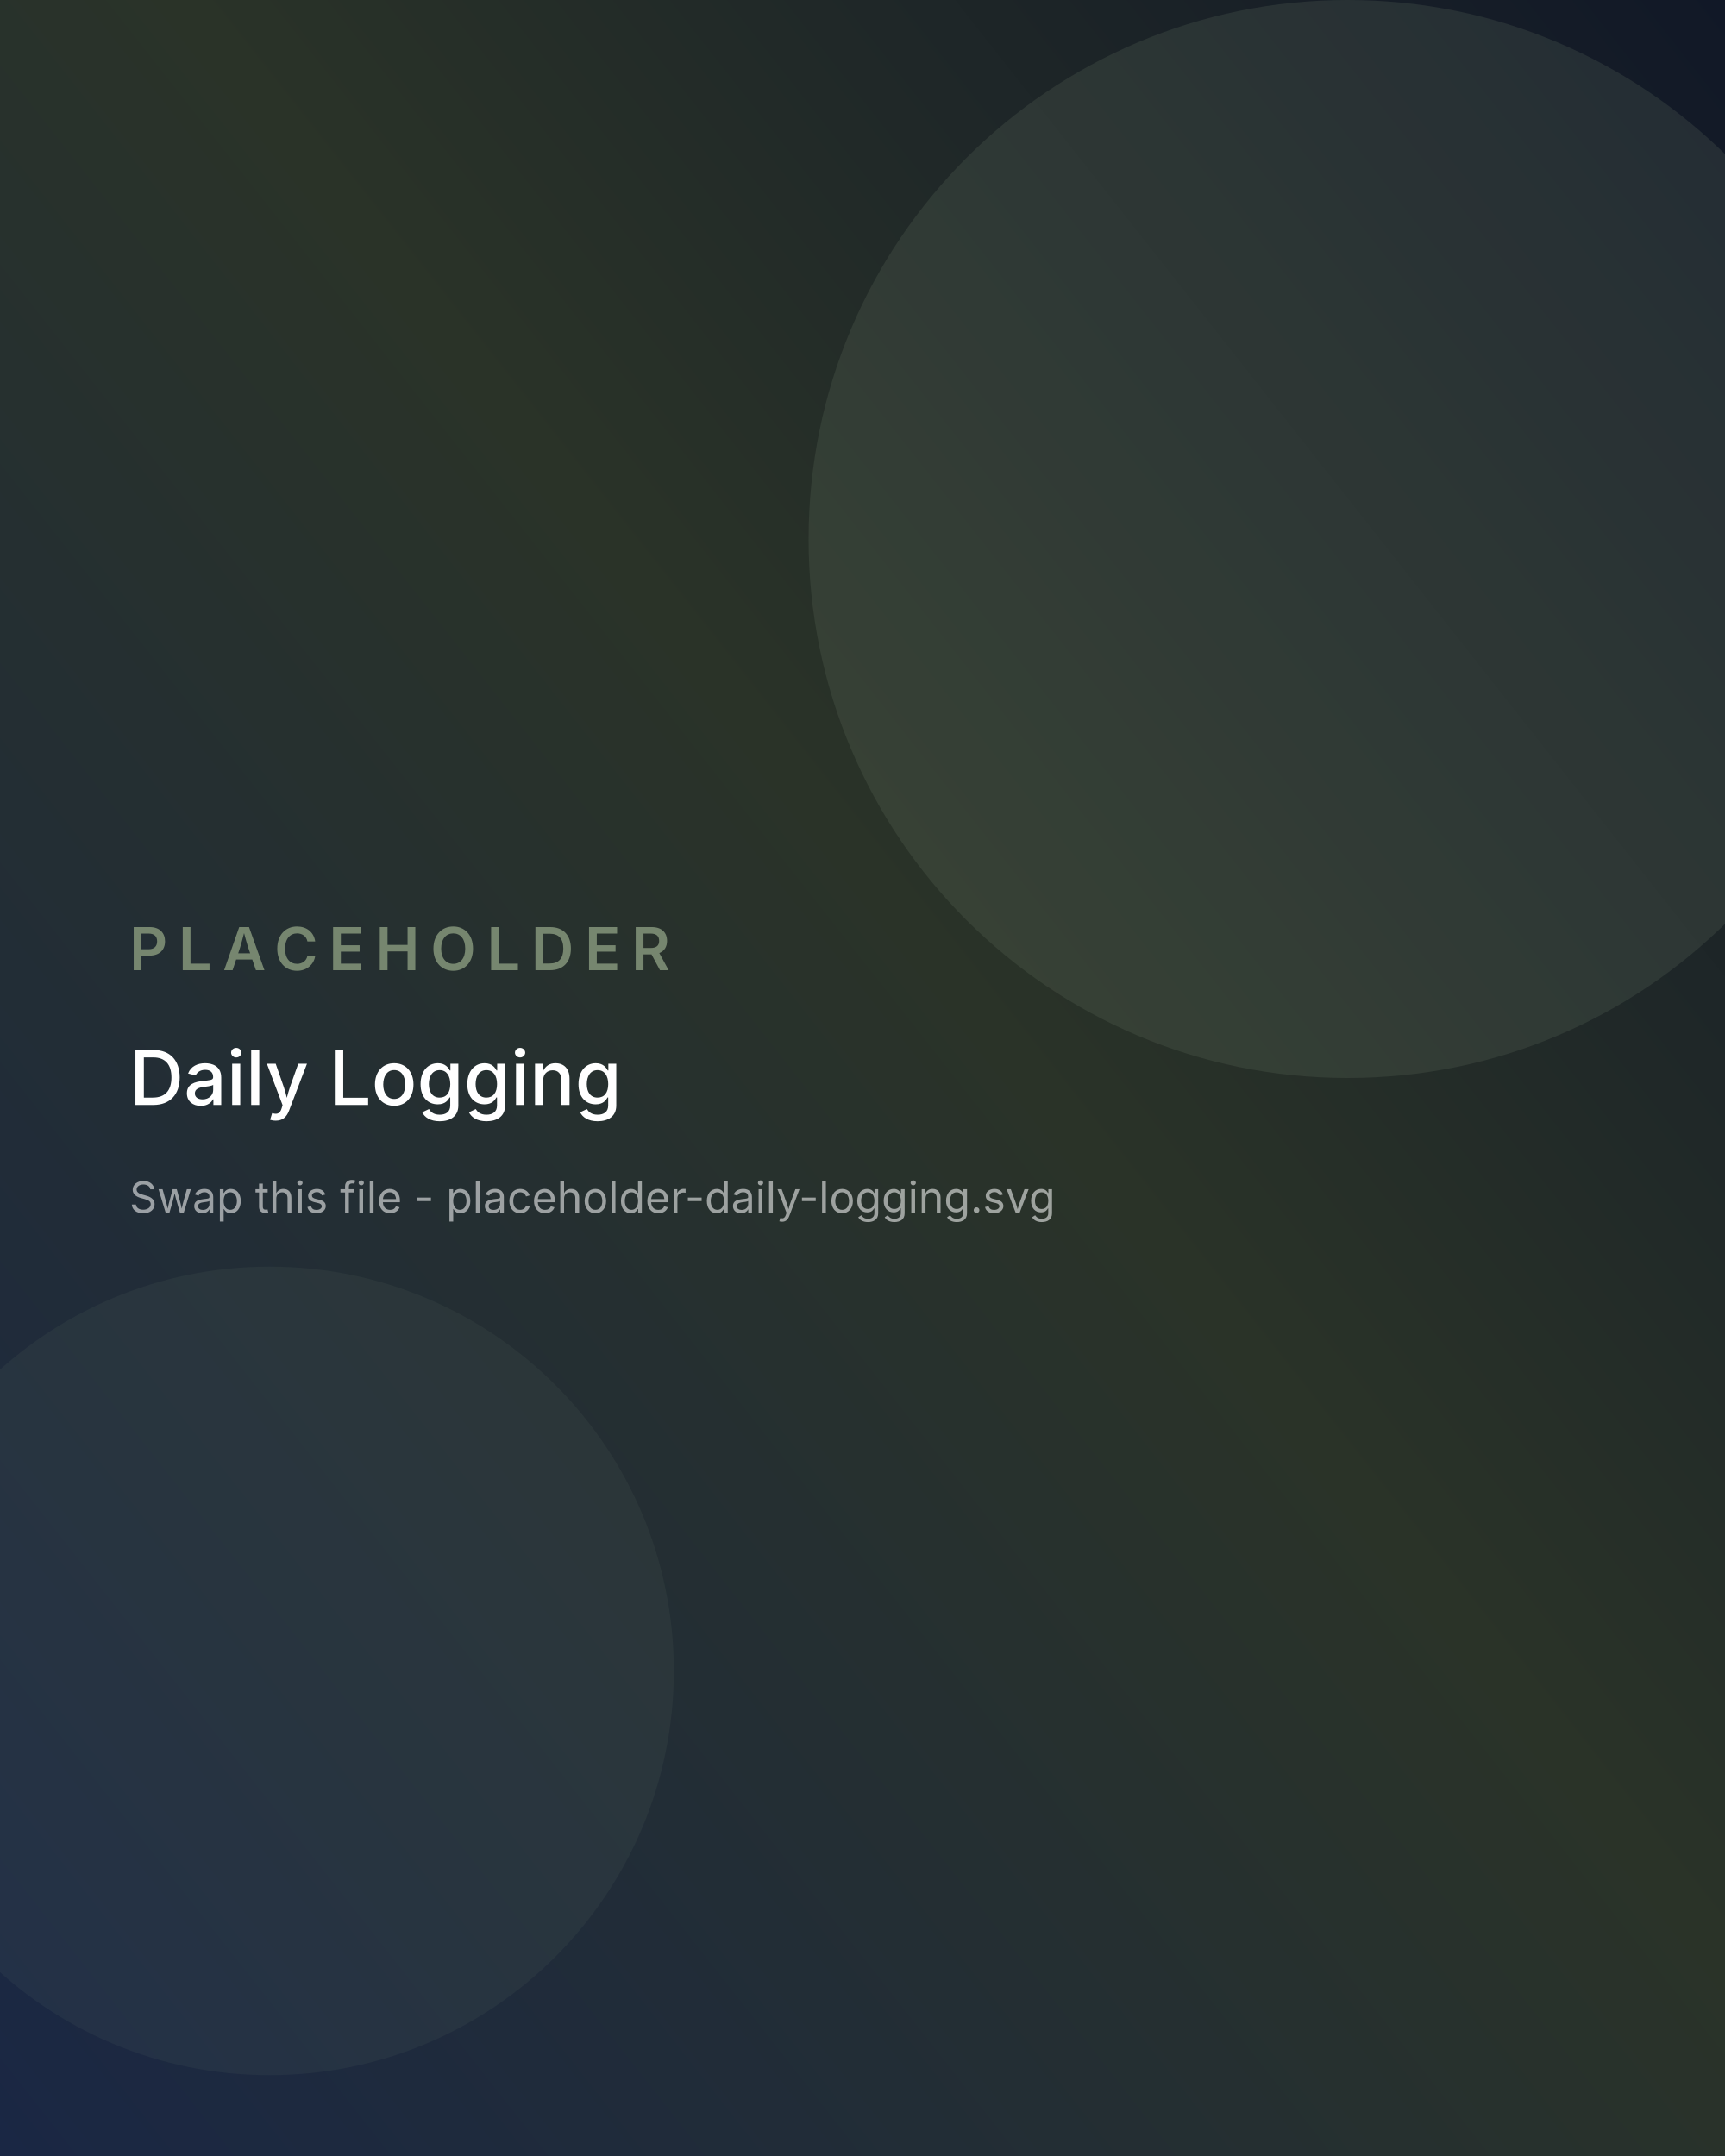
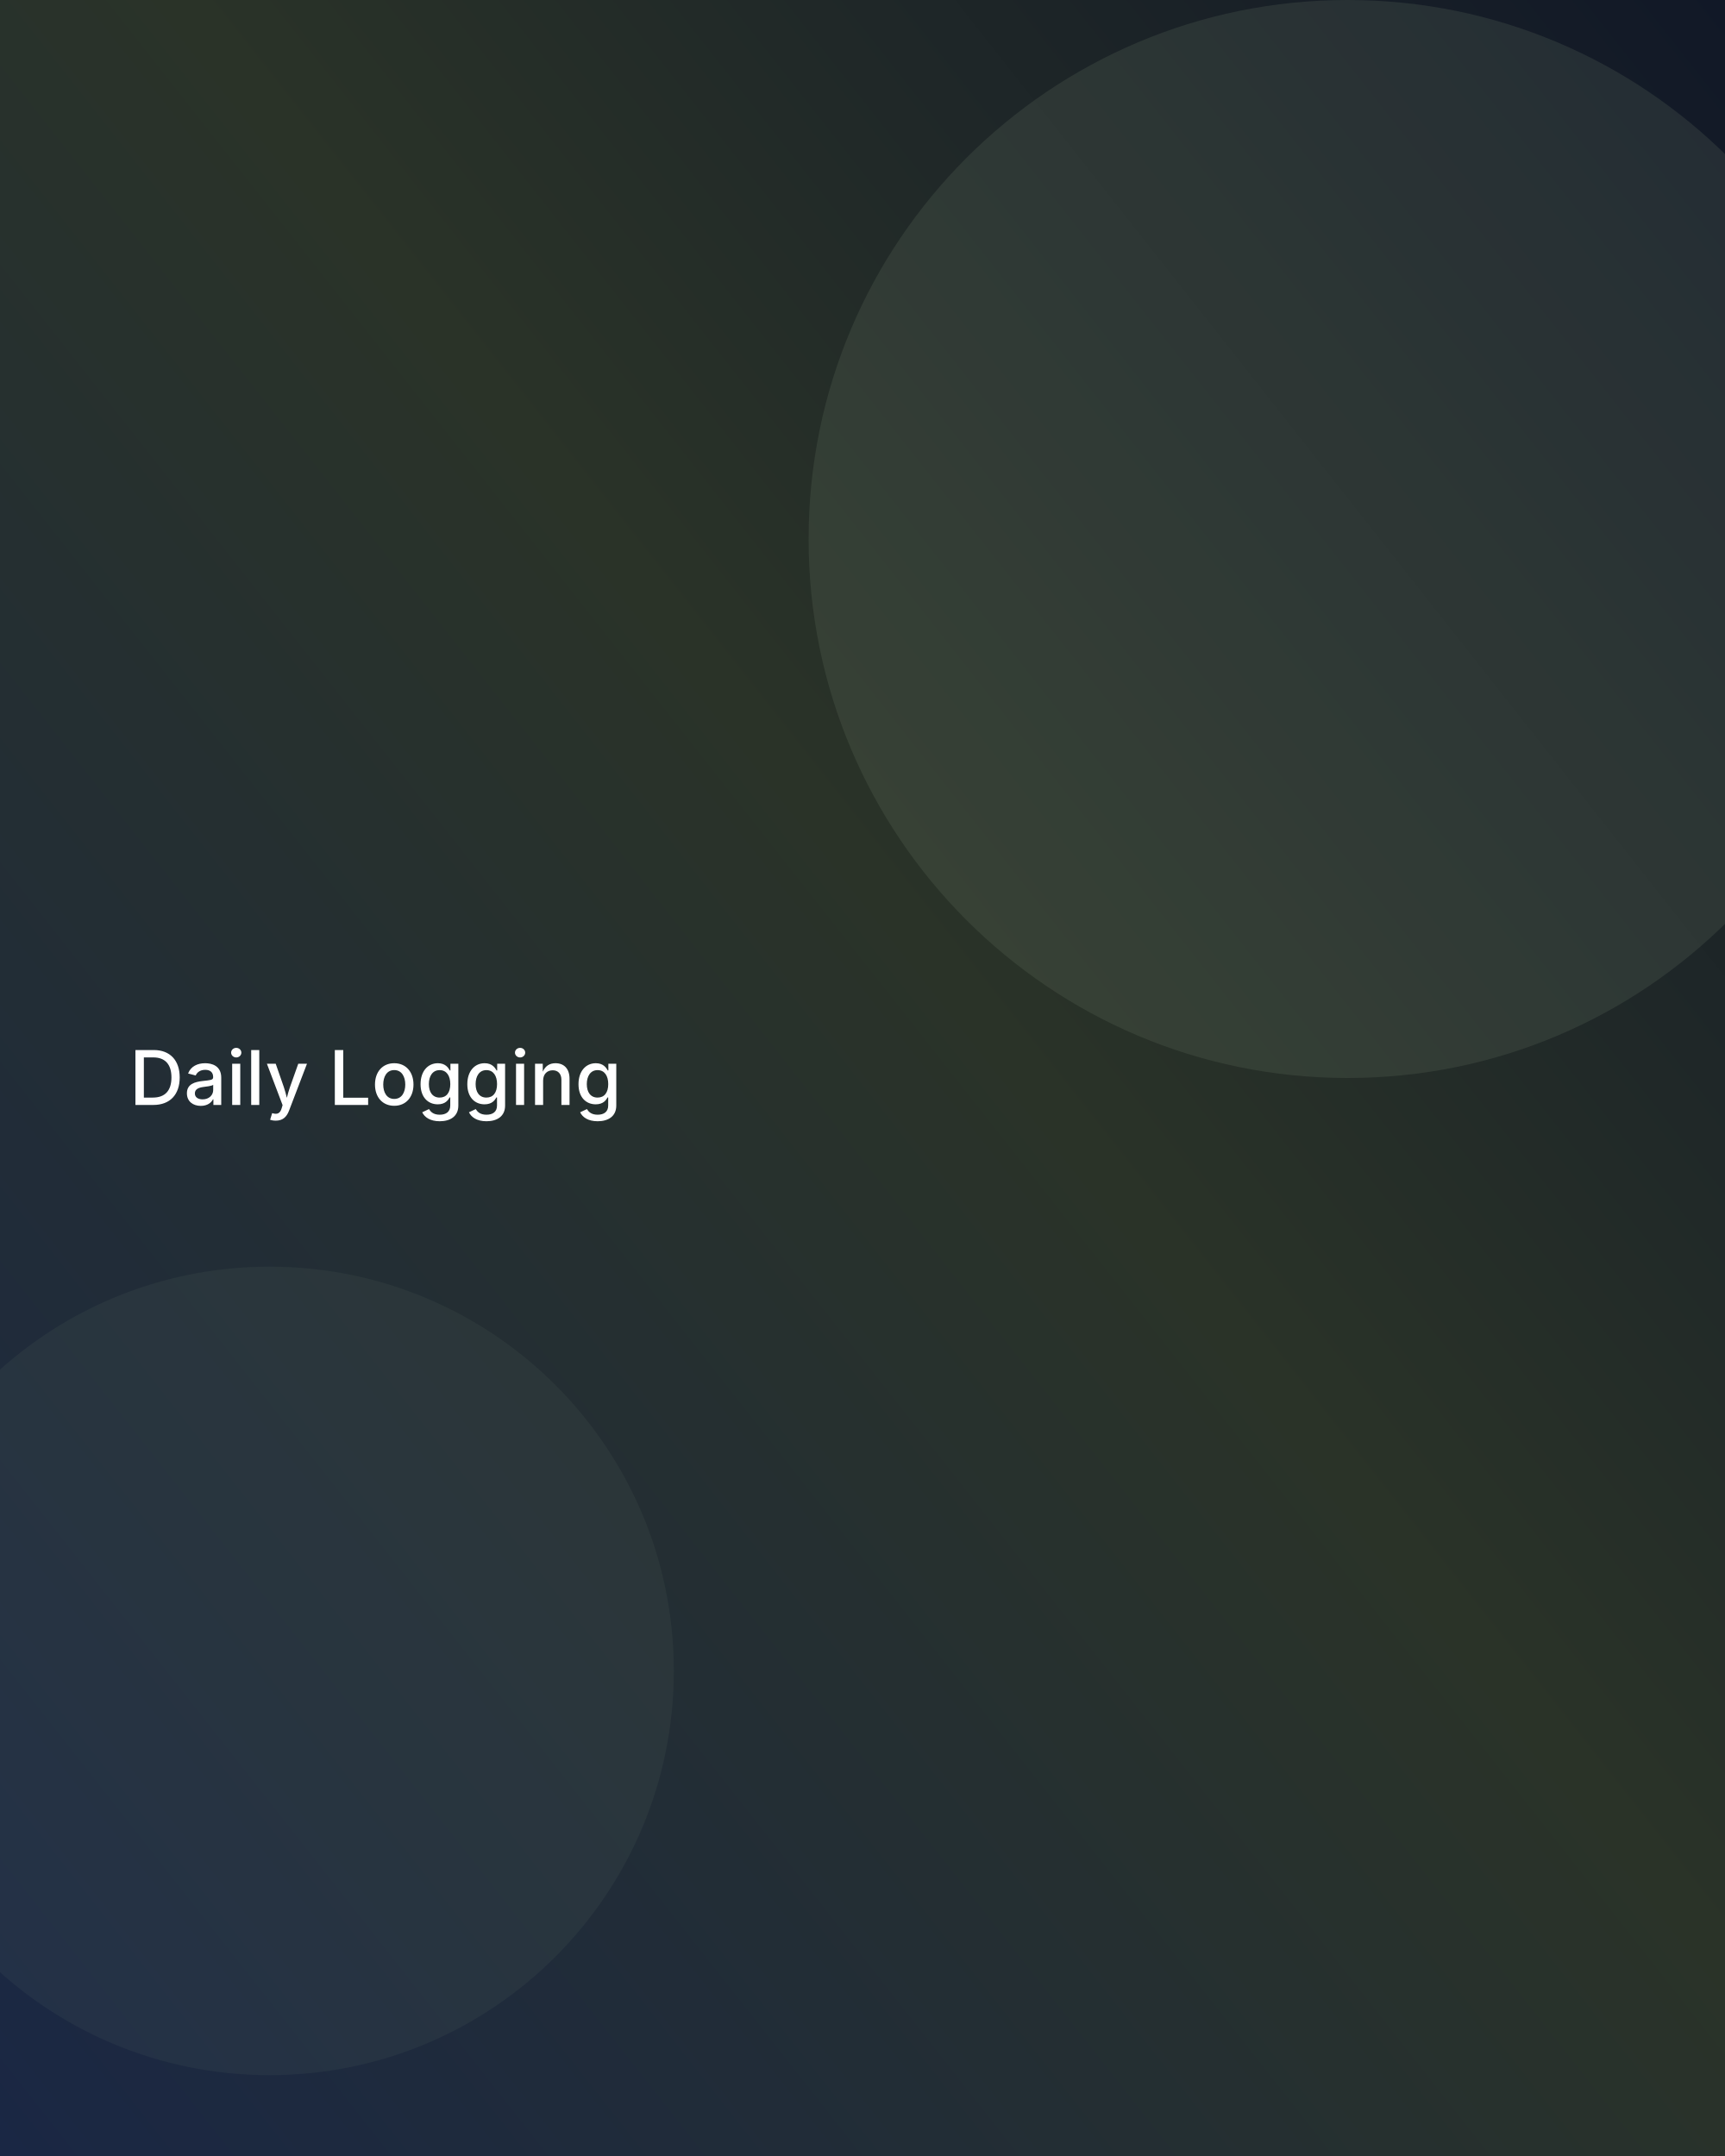
<svg xmlns="http://www.w3.org/2000/svg" width="640" height="800" viewBox="0 0 640 800" role="img" aria-labelledby="title desc">
  <defs>
    <linearGradient id="bg" x1="0" y1="1" x2="1" y2="0">
      <stop offset="0%" stop-color="#1A2744" />
      <stop offset="55%" stop-color="#2a3328" />
      <stop offset="100%" stop-color="#111827" />
    </linearGradient>
  </defs>
  <rect width="640" height="800" fill="url(#bg)" />
  <circle cx="500" cy="200" r="200" fill="#76866F" fill-opacity="0.18" />
  <circle cx="100" cy="620" r="150" fill="#76866F" fill-opacity="0.10" />
-   <text x="48" y="360" fill="#76866F" font-family="Inter, system-ui, sans-serif" font-size="22" font-weight="600" letter-spacing="4">PLACEHOLDER</text>
  <text x="48" y="410" fill="#FFFFFF" font-family="Inter, system-ui, sans-serif" font-size="28" font-weight="500">Daily Logging</text>
-   <text x="48" y="450" fill="rgba(255,255,255,0.55)" font-family="Inter, system-ui, sans-serif" font-size="16">Swap this file - placeholder-daily-logging.svg</text>
</svg>
